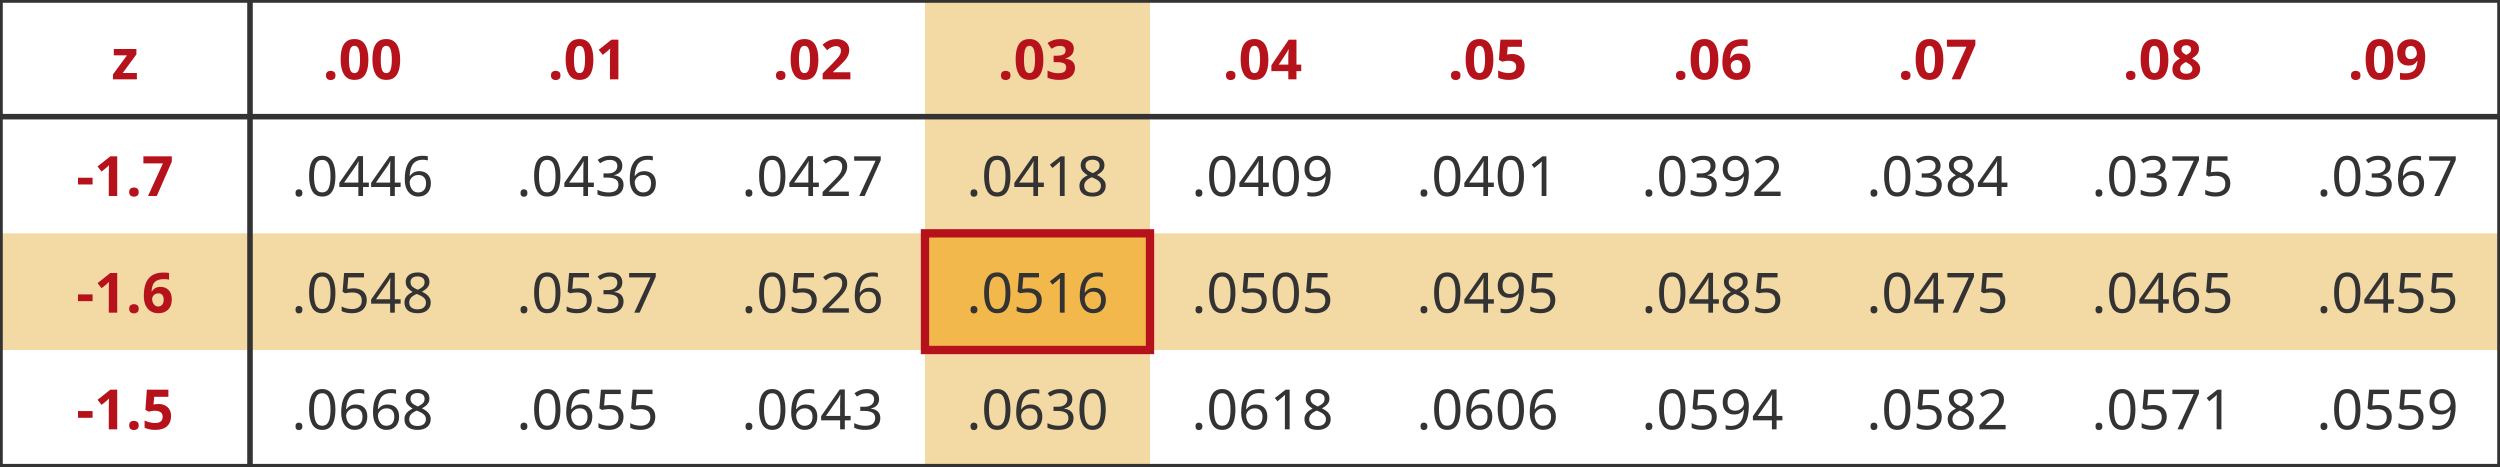
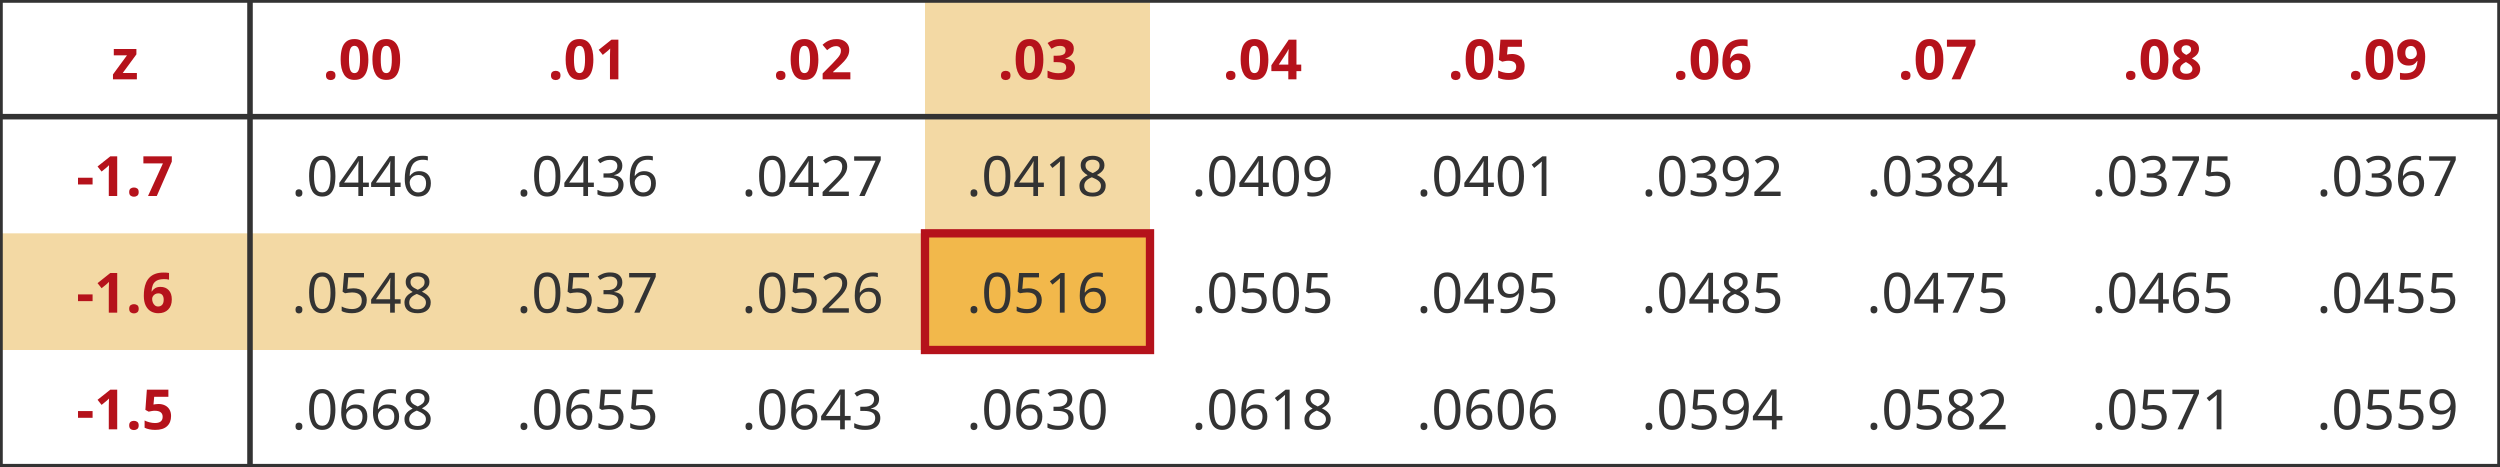
<svg xmlns="http://www.w3.org/2000/svg" viewBox="0 0 900 168" width="900" height="168" font-family="sans-serif">
  <rect width="900" height="168" fill="white" />
-   <rect x="0" y="84" width="900" height="42" fill="#f3d9a4" />
-   <rect x="333.0" y="0" width="81.0" height="168" fill="#f3d9a4" />
+   <rect x="0" y="84" width="414.0" height="42" fill="#f3d9a4" />
+   <rect x="333.0" y="0" width="81.0" height="126" fill="#f3d9a4" />
  <rect x="333.0" y="84" width="81.0" height="42" fill="#f2b84b" stroke="#b5121b" stroke-width="3" />
  <rect x="0" y="0" width="900" height="168" fill="none" stroke="#333" stroke-width="2" />
  <line x1="0" y1="42" x2="900" y2="42" stroke="#333" stroke-width="2" />
  <line x1="90" y1="0" x2="90" y2="168" stroke="#333" stroke-width="2" />
  <text x="45.0" y="28.56" font-size="20" font-weight="bold" text-anchor="middle" fill="#b5121b">z</text>
  <text x="130.5" y="28.56" font-size="20" font-weight="bold" text-anchor="middle" fill="#b5121b">.00</text>
  <text x="211.5" y="28.56" font-size="20" font-weight="bold" text-anchor="middle" fill="#b5121b">.01</text>
  <text x="292.5" y="28.56" font-size="20" font-weight="bold" text-anchor="middle" fill="#b5121b">.02</text>
  <text x="373.5" y="28.56" font-size="20" font-weight="bold" text-anchor="middle" fill="#b5121b">.03</text>
  <text x="454.5" y="28.56" font-size="20" font-weight="bold" text-anchor="middle" fill="#b5121b">.04</text>
  <text x="535.5" y="28.56" font-size="20" font-weight="bold" text-anchor="middle" fill="#b5121b">.05</text>
  <text x="616.5" y="28.56" font-size="20" font-weight="bold" text-anchor="middle" fill="#b5121b">.06</text>
  <text x="697.5" y="28.56" font-size="20" font-weight="bold" text-anchor="middle" fill="#b5121b">.07</text>
  <text x="778.5" y="28.56" font-size="20" font-weight="bold" text-anchor="middle" fill="#b5121b">.08</text>
  <text x="859.5" y="28.56" font-size="20" font-weight="bold" text-anchor="middle" fill="#b5121b">.09</text>
  <text x="45.0" y="70.56" font-size="20" font-weight="bold" text-anchor="middle" fill="#b5121b">-1.7</text>
  <text x="130.5" y="70.56" font-size="20" text-anchor="middle" fill="#333">.0446</text>
  <text x="211.5" y="70.56" font-size="20" text-anchor="middle" fill="#333">.0436</text>
  <text x="292.5" y="70.56" font-size="20" text-anchor="middle" fill="#333">.0427</text>
  <text x="373.5" y="70.56" font-size="20" text-anchor="middle" fill="#333">.0418</text>
  <text x="454.5" y="70.56" font-size="20" text-anchor="middle" fill="#333">.0409</text>
  <text x="535.5" y="70.56" font-size="20" text-anchor="middle" fill="#333">.0401</text>
  <text x="616.5" y="70.56" font-size="20" text-anchor="middle" fill="#333">.0392</text>
  <text x="697.5" y="70.56" font-size="20" text-anchor="middle" fill="#333">.0384</text>
  <text x="778.5" y="70.56" font-size="20" text-anchor="middle" fill="#333">.0375</text>
  <text x="859.5" y="70.56" font-size="20" text-anchor="middle" fill="#333">.0367</text>
  <text x="45.0" y="112.56" font-size="20" font-weight="bold" text-anchor="middle" fill="#b5121b">-1.6</text>
  <text x="130.5" y="112.56" font-size="20" text-anchor="middle" fill="#333">.0548</text>
  <text x="211.5" y="112.56" font-size="20" text-anchor="middle" fill="#333">.0537</text>
  <text x="292.5" y="112.56" font-size="20" text-anchor="middle" fill="#333">.0526</text>
  <text x="373.5" y="112.56" font-size="20" text-anchor="middle" fill="#333">.0516</text>
  <text x="454.5" y="112.56" font-size="20" text-anchor="middle" fill="#333">.0505</text>
  <text x="535.5" y="112.56" font-size="20" text-anchor="middle" fill="#333">.0495</text>
  <text x="616.5" y="112.56" font-size="20" text-anchor="middle" fill="#333">.0485</text>
  <text x="697.5" y="112.56" font-size="20" text-anchor="middle" fill="#333">.0475</text>
  <text x="778.5" y="112.56" font-size="20" text-anchor="middle" fill="#333">.0465</text>
  <text x="859.5" y="112.56" font-size="20" text-anchor="middle" fill="#333">.0455</text>
  <text x="45.0" y="154.56" font-size="20" font-weight="bold" text-anchor="middle" fill="#b5121b">-1.5</text>
  <text x="130.5" y="154.56" font-size="20" text-anchor="middle" fill="#333">.0668</text>
  <text x="211.5" y="154.56" font-size="20" text-anchor="middle" fill="#333">.0655</text>
  <text x="292.5" y="154.56" font-size="20" text-anchor="middle" fill="#333">.0643</text>
  <text x="373.5" y="154.56" font-size="20" text-anchor="middle" fill="#333">.0630</text>
  <text x="454.5" y="154.56" font-size="20" text-anchor="middle" fill="#333">.0618</text>
  <text x="535.5" y="154.56" font-size="20" text-anchor="middle" fill="#333">.0606</text>
  <text x="616.5" y="154.56" font-size="20" text-anchor="middle" fill="#333">.0594</text>
  <text x="697.5" y="154.56" font-size="20" text-anchor="middle" fill="#333">.0582</text>
  <text x="778.5" y="154.56" font-size="20" text-anchor="middle" fill="#333">.0571</text>
  <text x="859.5" y="154.56" font-size="20" text-anchor="middle" fill="#333">.0559</text>
</svg>
